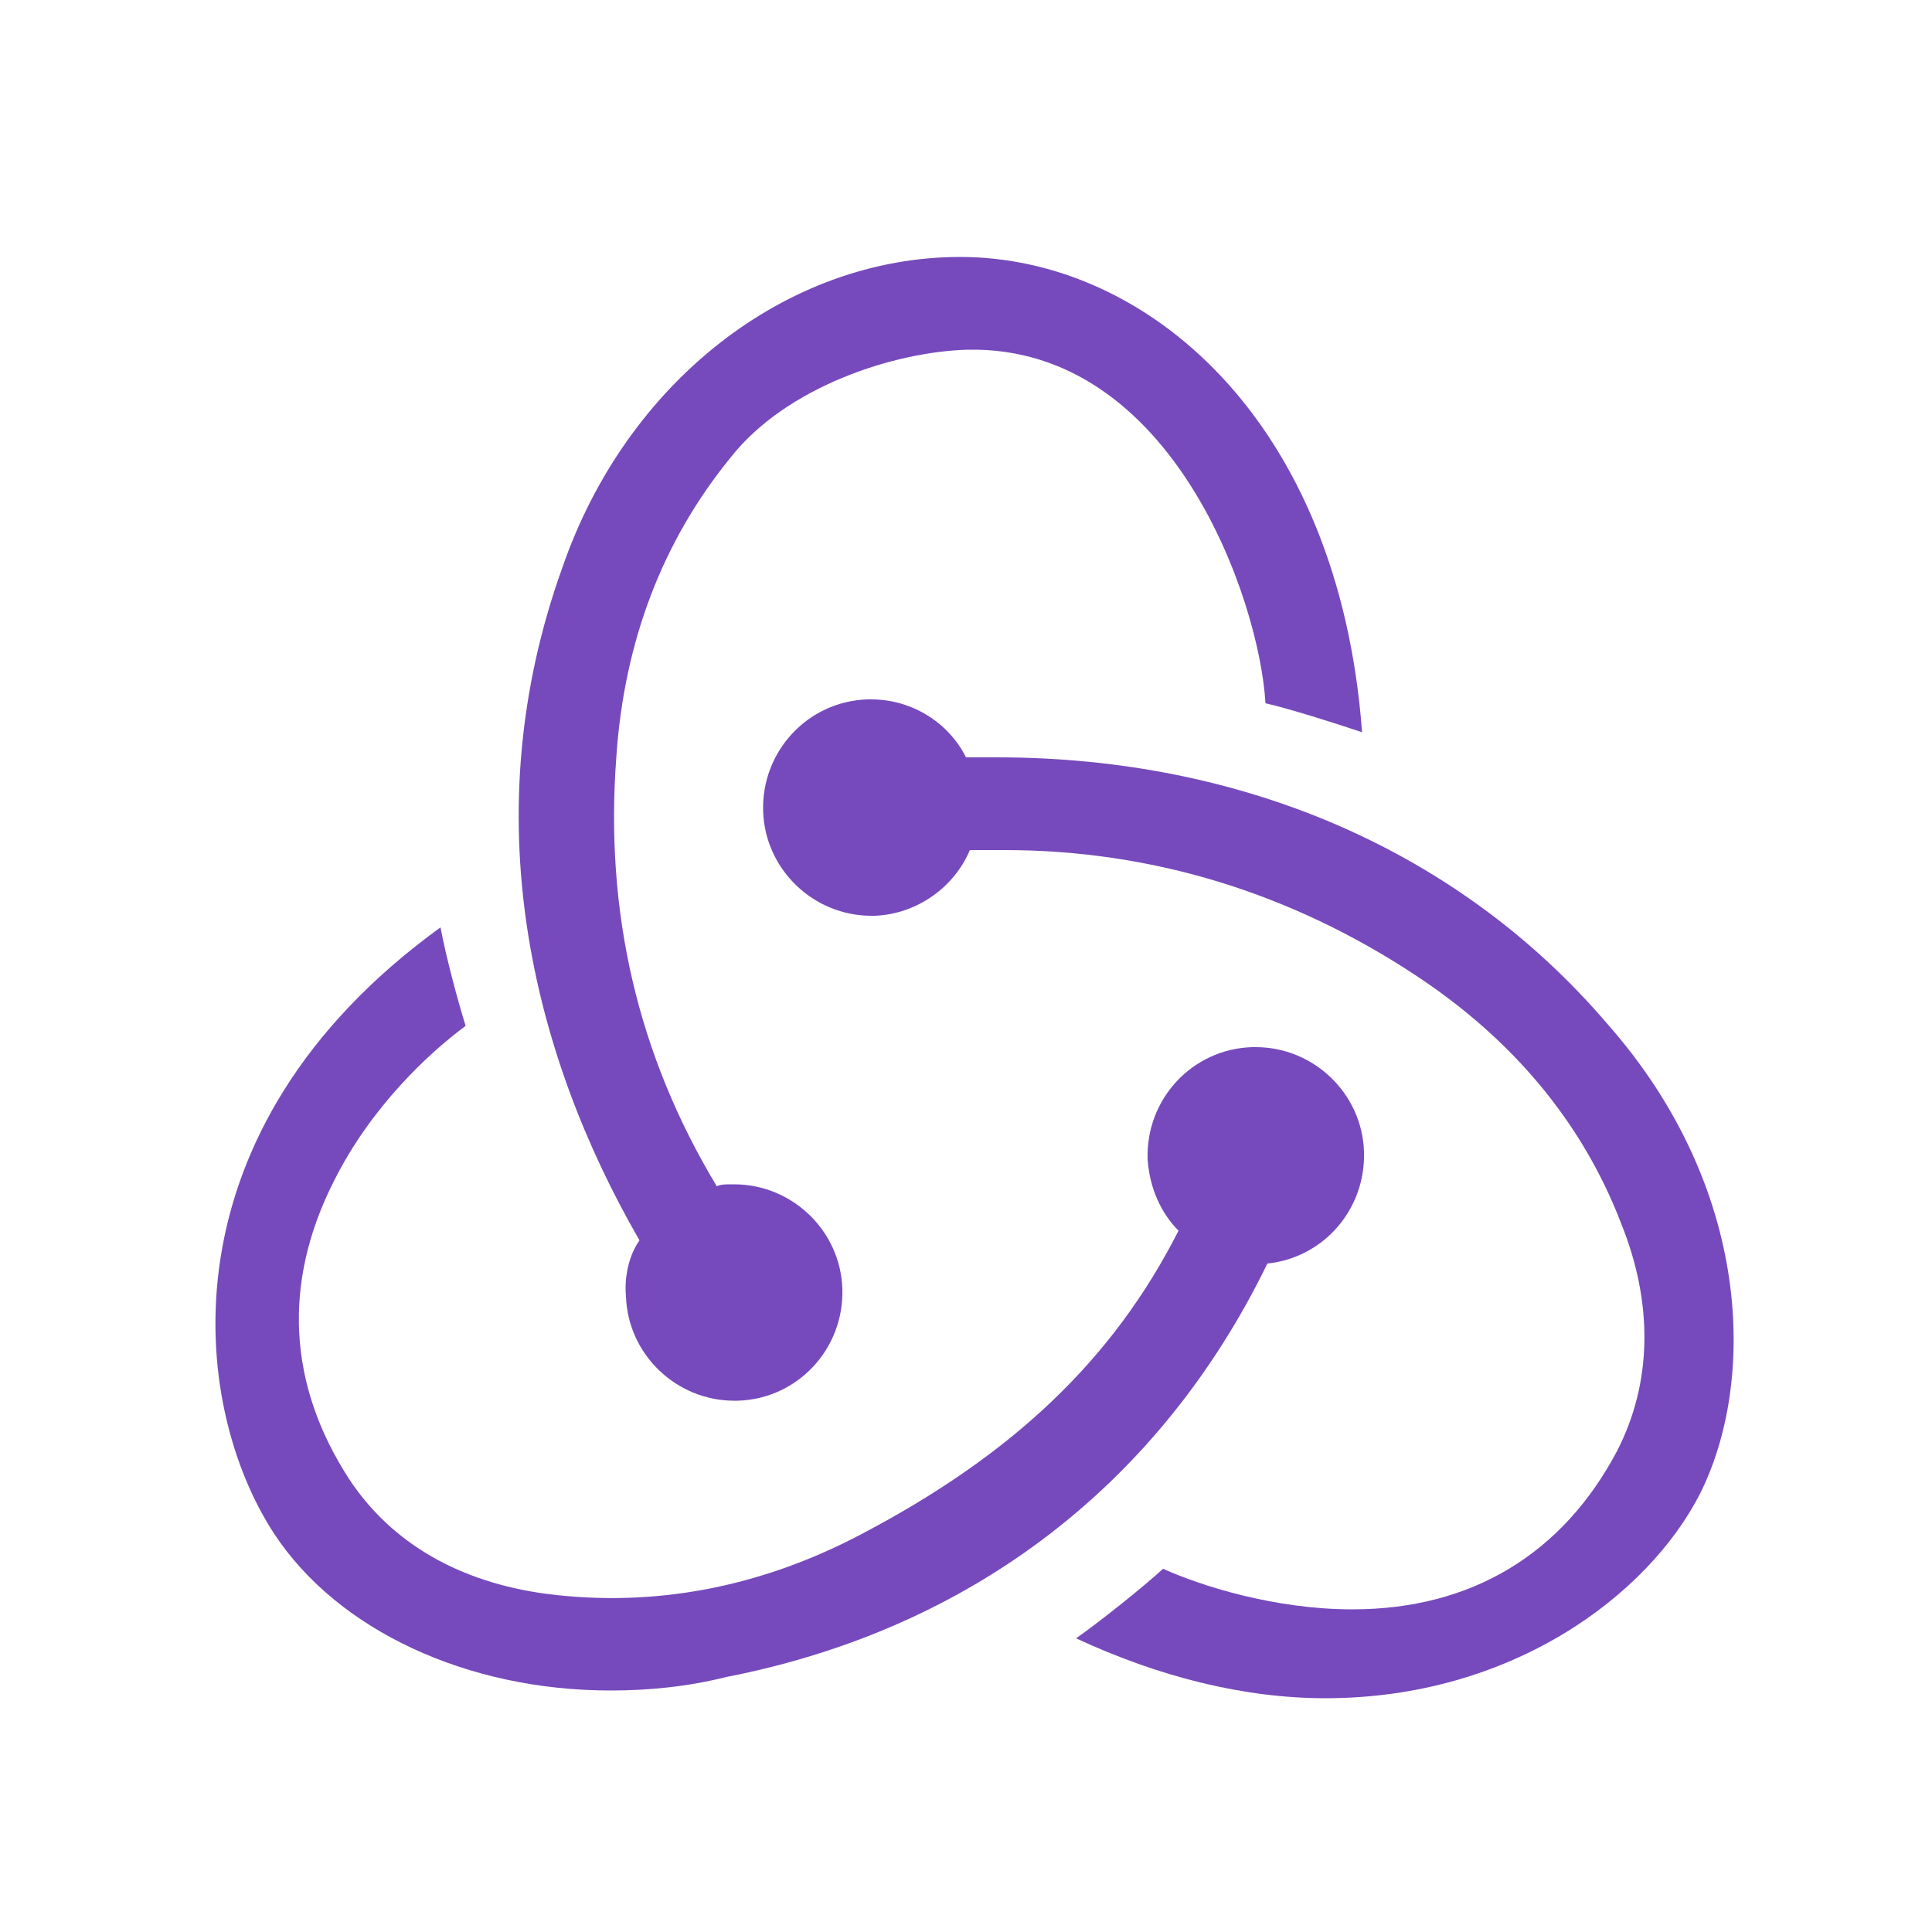
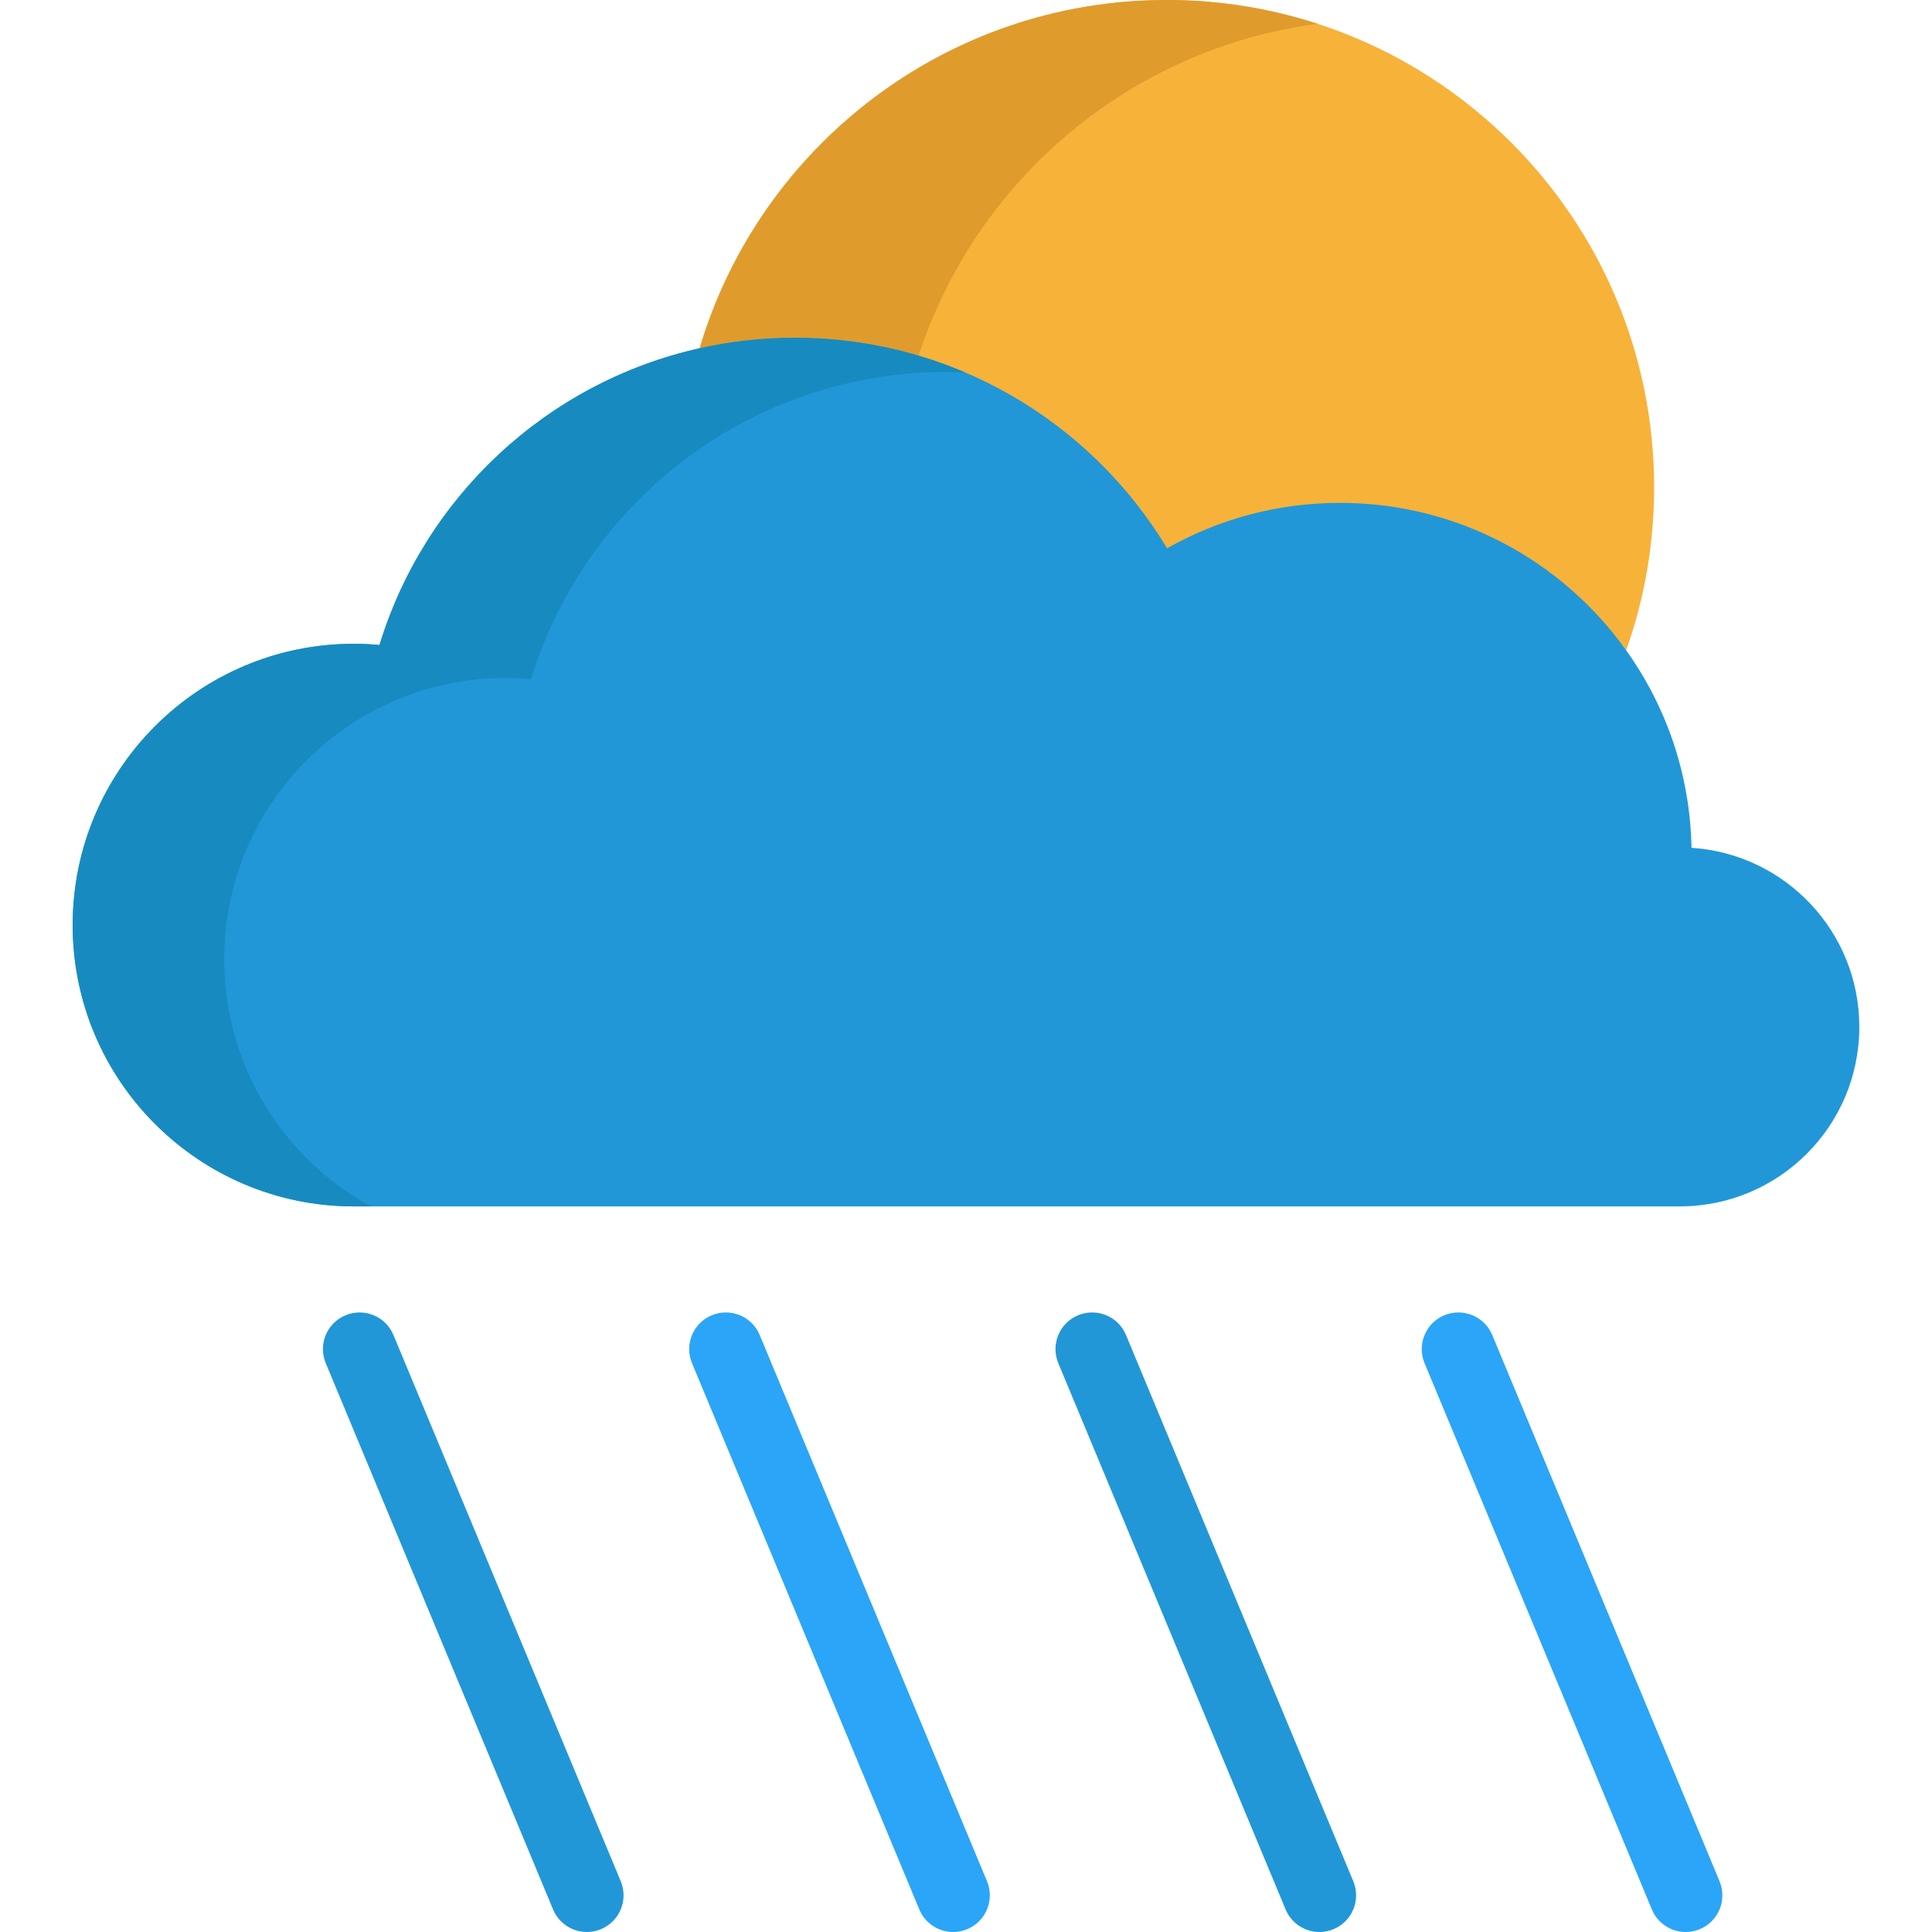
- <svg xmlns="http://www.w3.org/2000/svg" viewBox="0 0 100 100">
-   <g fill="#764ABC">
-     <path d="M65.6 65.4c2.9-.3 5.1-2.8 5-5.8-.1-3-2.6-5.4-5.6-5.4h-.2c-3.1.1-5.5 2.7-5.4 5.8.1 1.5.7 2.8 1.6 3.7-3.4 6.7-8.6 11.6-16.4 15.7-5.3 2.8-10.8 3.8-16.3 3.1-4.5-.6-8-2.6-10.2-5.9-3.2-4.9-3.5-10.2-.8-15.5 1.9-3.8 4.9-6.6 6.8-8-.4-1.3-1-3.5-1.3-5.1-14.5 10.5-13 24.7-8.6 31.4 3.3 5 10 8.1 17.4 8.1 2 0 4-.2 6-.7 12.8-2.5 22.5-10.1 28-21.4z" />
-     <path d="M83.2 53c-7.6-8.9-18.8-13.8-31.6-13.8H50c-.9-1.8-2.8-3-4.9-3h-.2c-3.1.1-5.5 2.7-5.4 5.8.1 3 2.6 5.4 5.6 5.4h.2c2.2-.1 4.1-1.5 4.9-3.4H52c7.6 0 14.8 2.2 21.3 6.5 5 3.3 8.6 7.6 10.6 12.8 1.7 4.2 1.6 8.3-.2 11.8-2.8 5.3-7.5 8.2-13.7 8.2-4 0-7.8-1.2-9.8-2.1-1.1 1-3.1 2.6-4.5 3.6 4.3 2 8.7 3.1 12.9 3.1 9.6 0 16.7-5.3 19.4-10.6 2.9-5.8 2.7-15.8-4.8-24.3z" />
-     <path d="M32.4 67.1c.1 3 2.6 5.4 5.6 5.4h.2c3.1-.1 5.5-2.7 5.4-5.8-.1-3-2.6-5.4-5.6-5.4h-.2c-.2 0-.5 0-.7.1-4.1-6.8-5.8-14.2-5.2-22.2.4-6 2.4-11.2 5.9-15.5 2.9-3.7 8.5-5.5 12.3-5.6 10.6-.2 15.1 13 15.4 18.3 1.3.3 3.5 1 5 1.5-1.2-16.2-11.2-24.6-20.8-24.6-9 0-17.3 6.5-20.6 16.1-4.6 12.8-1.6 25.1 4 34.8-.5.7-.8 1.8-.7 2.9z" />
-   </g>
+ <svg xmlns="http://www.w3.org/2000/svg" version="1.1" id="Layer_1" x="0px" y="0px" viewBox="0 0 512 512" style="enable-background:new 0 0 512 512;" xml:space="preserve">
+   <path style="fill:#F7B239;" d="M438.358,129.146c0,15.156-2.604,29.676-7.409,43.187c-16.891-23.653-76.829,31.643-108.125,31.643  c-16.658,0-56.408-27.084-69.945-19.429c-20.13-33.433-66.059,9.715-46.63-50.516c2.661-8.247-12.71-43.564-20.832-41.737  C201.259,38.925,250.689,0,309.213,0C380.534,0,438.358,57.824,438.358,129.146z" />
+   <path style="fill:#E09B2D;" d="M349.168,6.311C336.585,2.22,323.158,0,309.213,0c-58.524,0-107.954,38.925-123.796,92.293  c8.122-1.826,16.567-2.785,25.233-2.785c11.394,0,22.395,1.667,32.788,4.751C258.584,47.766,299.399,12.872,349.168,6.311z" />
+   <path style="fill:#2197D8;" d="M448.268,224.677c24.819,1.606,44.469,22.228,44.469,47.461c0,26.27-21.295,47.565-47.565,47.565  c-14.637,0-331.478,0-351.375,0c-41.166,0-74.534-33.381-74.534-74.547s33.368-74.547,74.534-74.547  c2.293,0,4.547,0.117,6.775,0.324c11.995-39.262,44.391-69.599,84.845-78.64c8.122-1.826,16.567-2.785,25.233-2.785  c41.865,0,78.511,22.358,98.64,55.79c13.536-7.655,29.145-12.034,45.803-12.034c31.296,0,58.964,15.415,75.855,39.068  C441.532,187.138,447.905,205.169,448.268,224.677z" />
+   <path style="fill:#178BBF;" d="M59.423,254.224c0-41.166,33.368-74.547,74.534-74.547c2.293,0,4.547,0.117,6.775,0.324  c11.995-39.262,44.391-69.599,84.845-78.64c8.122-1.826,16.567-2.785,25.233-2.785c1.654,0,3.298,0.048,4.935,0.117  c-13.85-5.905-29.088-9.184-45.095-9.184c-8.666,0-17.111,0.959-25.233,2.785c-40.454,9.042-72.85,39.378-84.845,78.64  c-2.228-0.207-4.482-0.324-6.775-0.324c-41.166,0-74.534,33.381-74.534,74.547s33.368,74.547,74.534,74.547c0.905,0,2.433,0,4.512,0  C75.142,307.059,59.423,282.477,59.423,254.224z" />
+   <path style="fill:#2197D8;" d="M155.537,512c-3.806,0-7.42-2.251-8.973-5.986L86.331,361.26c-2.061-4.953,0.284-10.641,5.237-12.702  c4.951-2.061,10.641,0.284,12.702,5.237l60.233,144.755c2.061,4.953-0.284,10.641-5.237,12.702  C158.045,511.76,156.781,512,155.537,512z" />
+   <path style="fill:#2BA5F7;" d="M252.597,512c-3.806,0-7.42-2.251-8.973-5.986L183.391,361.26  c-2.061-4.953,0.284-10.641,5.237-12.702c4.951-2.061,10.64,0.284,12.702,5.237l60.233,144.755  c2.061,4.953-0.284,10.641-5.238,12.702C255.106,511.76,253.842,512,252.597,512z" />
+   <path style="fill:#2197D8;" d="M349.67,512c-3.806,0-7.42-2.251-8.974-5.986L280.463,361.26c-2.061-4.953,0.284-10.641,5.238-12.702  c4.951-2.062,10.64,0.284,12.702,5.237l60.233,144.755c2.061,4.953-0.284,10.641-5.238,12.702  C352.178,511.76,350.914,512,349.67,512z" />
+   <path style="fill:#2BA5F7;" d="M446.73,512c-3.806,0-7.42-2.251-8.974-5.986L377.523,361.26c-2.061-4.953,0.284-10.641,5.238-12.702  c4.951-2.062,10.639,0.284,12.702,5.237l60.233,144.755c2.061,4.953-0.284,10.641-5.238,12.702  C449.239,511.76,447.974,512,446.73,512z" />
+   <g>
+ </g>
+   <g>
+ </g>
+   <g>
+ </g>
+   <g>
+ </g>
+   <g>
+ </g>
+   <g>
+ </g>
+   <g>
+ </g>
+   <g>
+ </g>
+   <g>
+ </g>
+   <g>
+ </g>
+   <g>
+ </g>
+   <g>
+ </g>
+   <g>
+ </g>
+   <g>
+ </g>
+   <g>
+ </g>
</svg>
